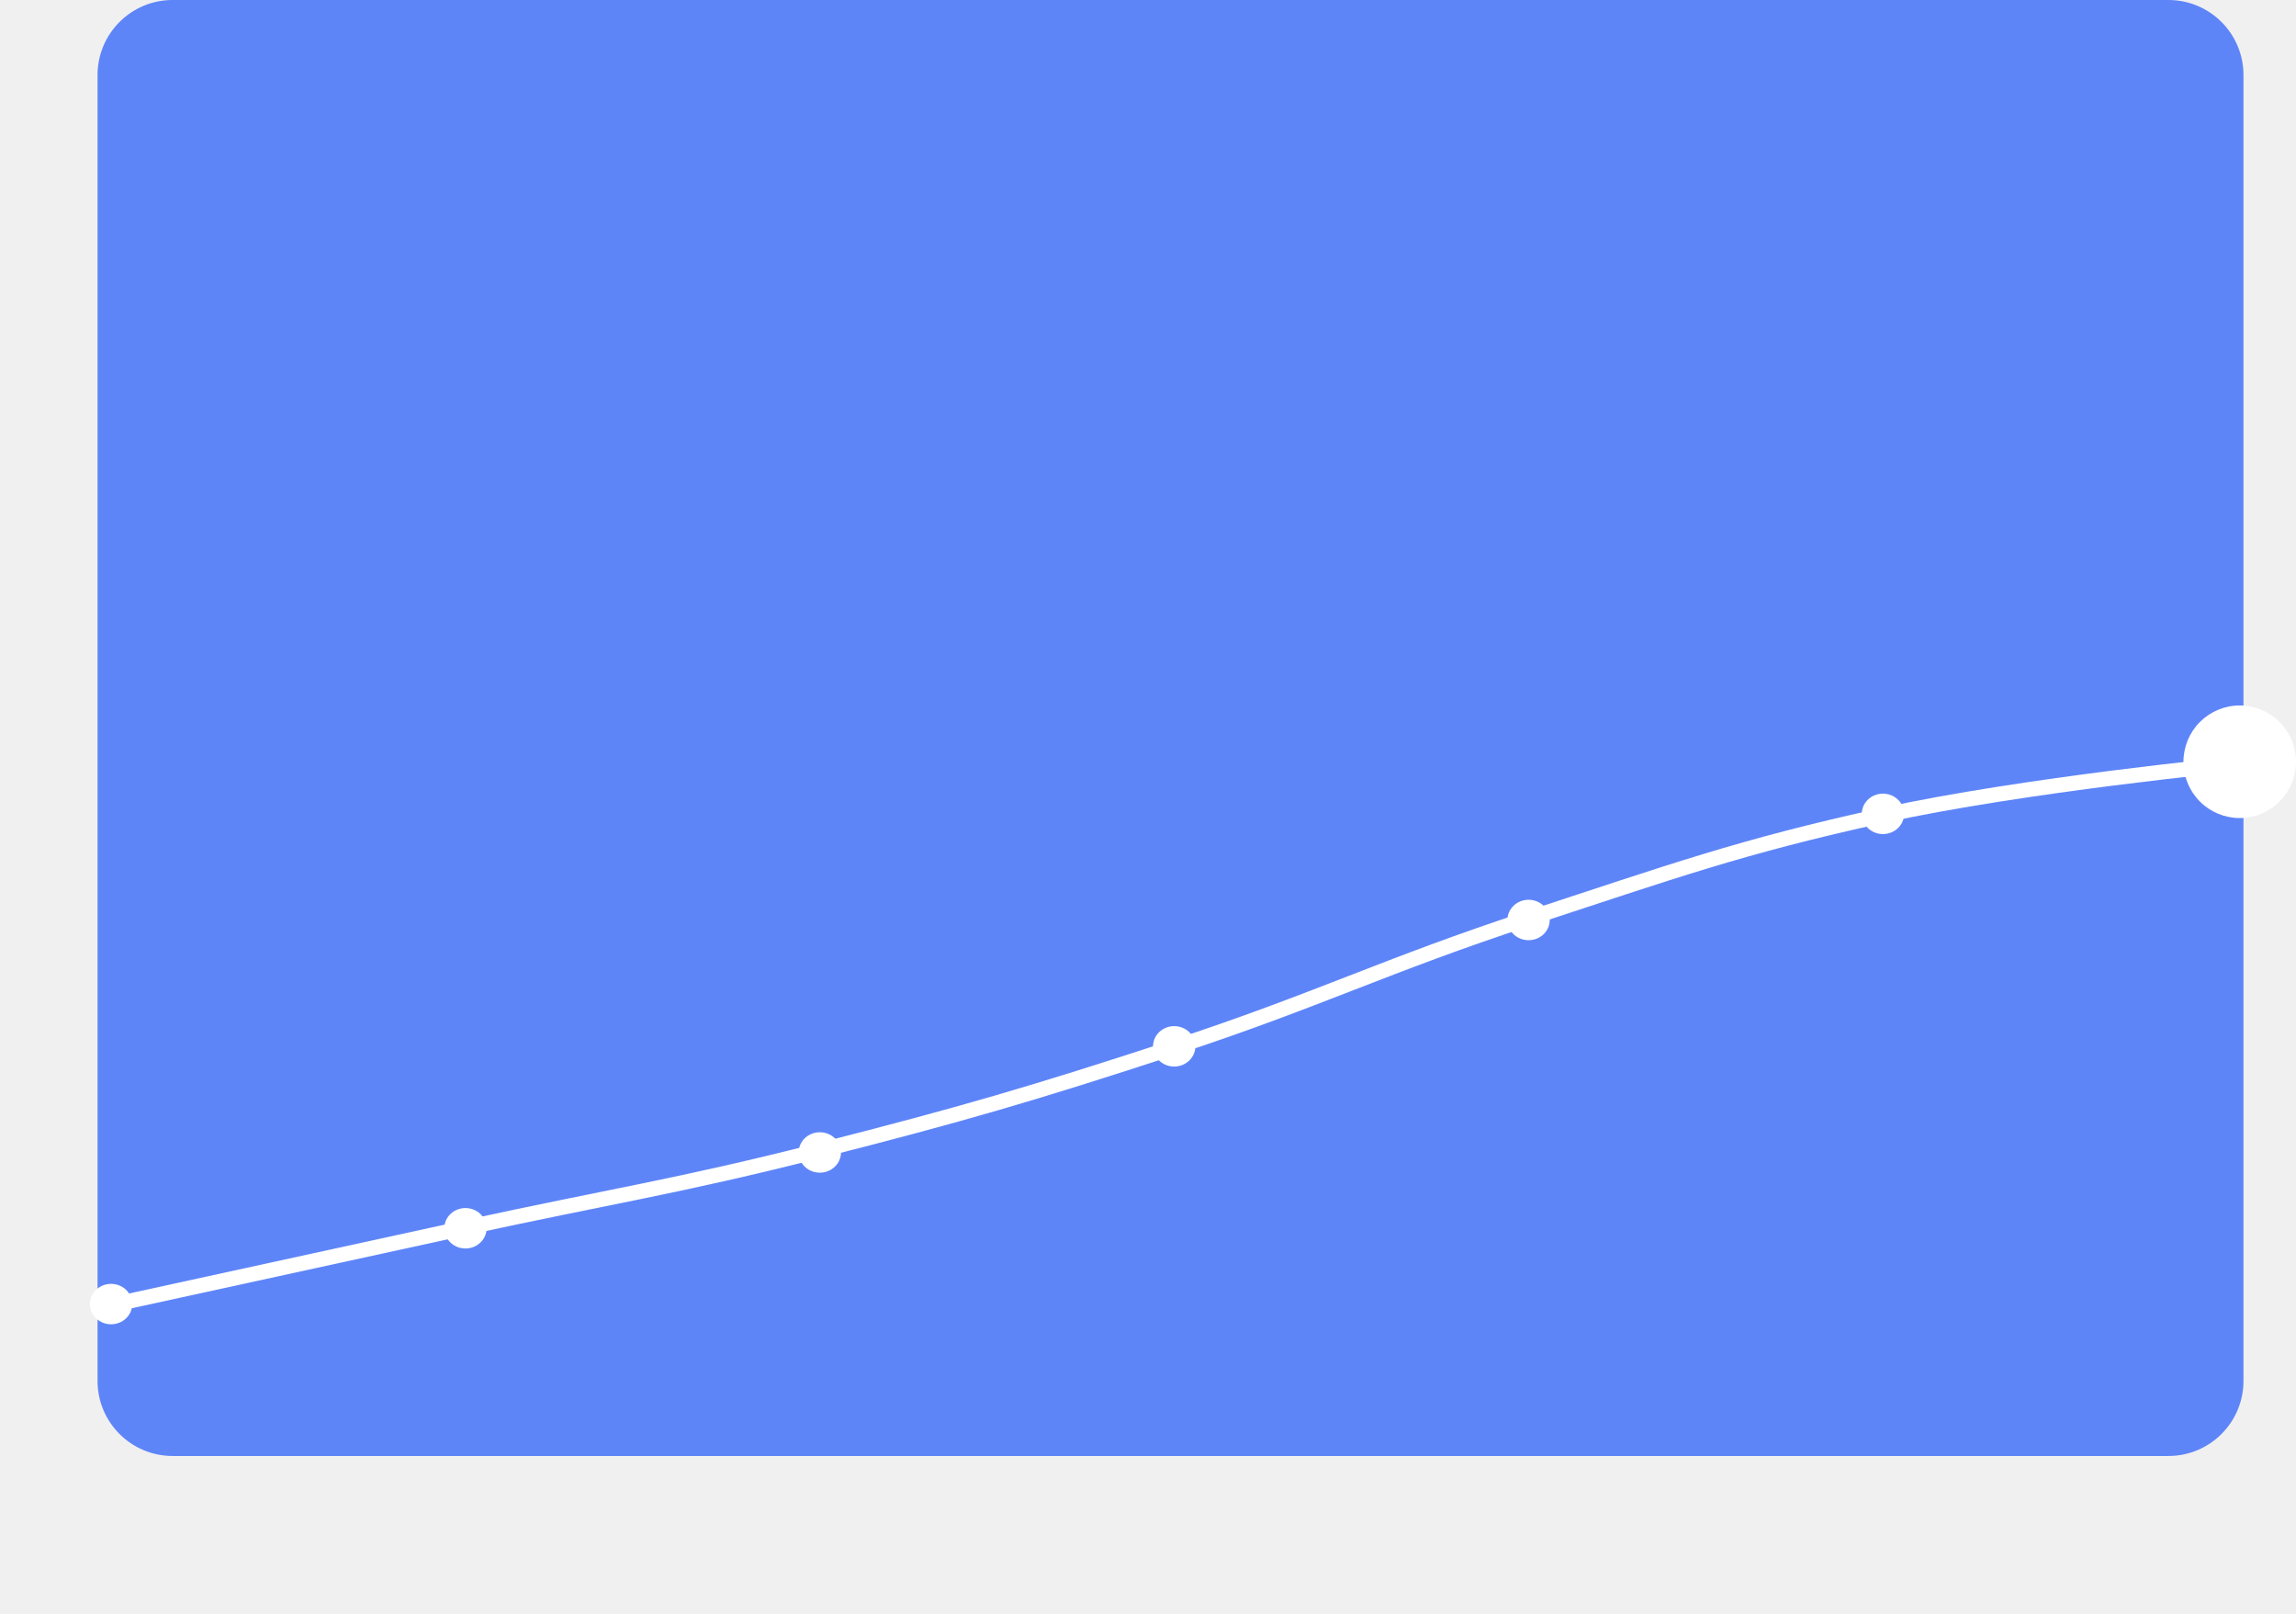
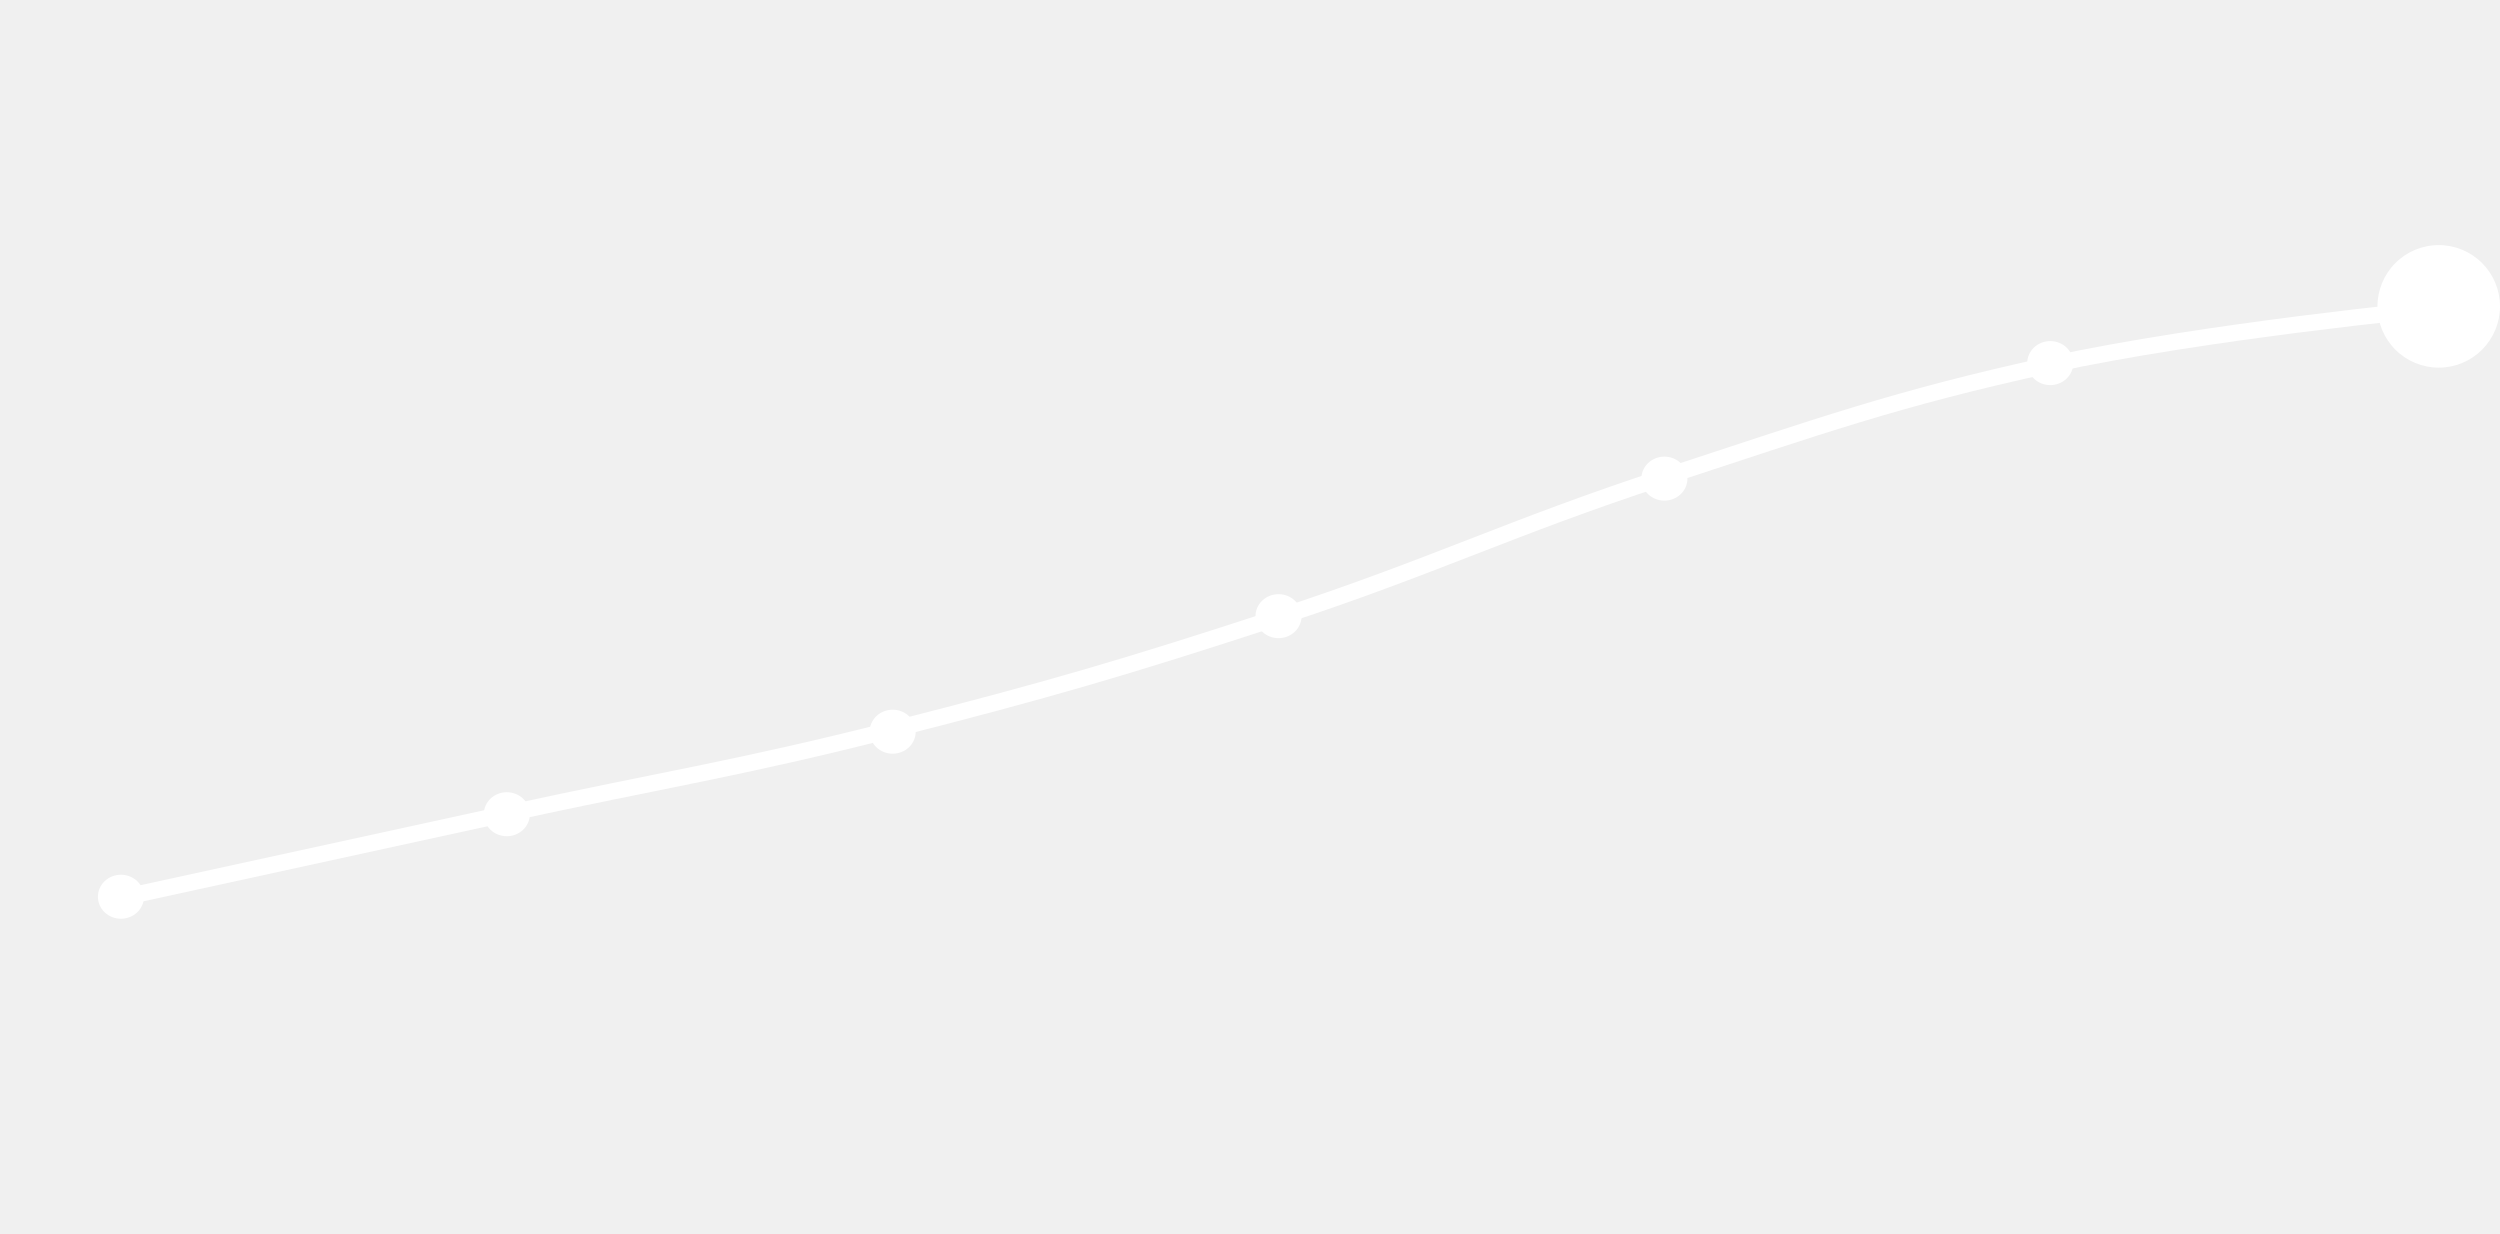
- <svg xmlns="http://www.w3.org/2000/svg" viewBox="0 0 306 215" fill="none">
-   <rect x="13" width="286" height="194" rx="10" fill="#5E85F8" />
-   <path d="M14.803 173.895C14.803 173.895 43.141 167.714 62.033 163.593C80.925 159.472 90.371 158.098 109.262 153.29C128.154 148.482 137.6 145.735 156.492 139.553C175.384 133.371 184.83 128.563 203.721 122.382C222.613 116.2 232.059 112.766 250.951 108.645C269.843 104.524 298.18 101.776 298.18 101.776" stroke="white" stroke-width="2" />
-   <path d="M14.803 176.454C14.056 176.454 13.339 176.17 12.81 175.665C12.281 175.16 11.984 174.476 11.984 173.761C11.983 173.047 12.28 172.362 12.809 171.857C13.337 171.351 14.054 171.067 14.802 171.067C15.55 171.067 16.267 171.35 16.796 171.855C17.325 172.36 17.622 173.044 17.623 173.759C17.624 174.473 17.327 175.158 16.799 175.664C16.271 176.169 15.554 176.453 14.806 176.454H14.803Z" fill="white" />
-   <path d="M62.033 166.353C61.285 166.353 60.568 166.07 60.039 165.565C59.51 165.06 59.213 164.375 59.213 163.661C59.213 162.946 59.51 162.261 60.038 161.756C60.567 161.251 61.284 160.967 62.031 160.966C62.779 160.966 63.496 161.249 64.025 161.754C64.554 162.259 64.852 162.944 64.852 163.658C64.853 164.372 64.556 165.057 64.028 165.563C63.5 166.068 62.783 166.353 62.035 166.353H62.033Z" fill="white" />
-   <path d="M109.262 156.253C108.515 156.253 107.798 155.969 107.269 155.464C106.74 154.959 106.443 154.274 106.443 153.56C106.442 152.846 106.739 152.161 107.268 151.655C107.796 151.15 108.513 150.866 109.261 150.866C110.009 150.865 110.726 151.149 111.255 151.653C111.784 152.158 112.081 152.843 112.082 153.557C112.083 154.272 111.786 154.957 111.258 155.462C110.73 155.968 110.013 156.252 109.265 156.253H109.262Z" fill="white" />
-   <path d="M156.492 142.112C155.744 142.112 155.027 141.828 154.498 141.323C153.969 140.818 153.672 140.133 153.672 139.419C153.672 138.705 153.969 138.02 154.497 137.514C155.026 137.009 155.743 136.725 156.49 136.725C157.238 136.724 157.955 137.008 158.484 137.513C159.013 138.017 159.311 138.702 159.311 139.416C159.312 140.131 159.016 140.816 158.487 141.321C157.959 141.827 157.242 142.111 156.495 142.112H156.492Z" fill="white" />
-   <path d="M203.721 125.277C202.974 125.277 202.257 124.994 201.728 124.489C201.199 123.984 200.902 123.299 200.902 122.585C200.901 121.87 201.198 121.185 201.727 120.68C202.255 120.175 202.972 119.891 203.72 119.89C204.468 119.89 205.185 120.173 205.714 120.678C206.243 121.183 206.54 121.868 206.541 122.582C206.542 123.296 206.245 123.981 205.717 124.487C205.189 124.992 204.472 125.277 203.724 125.277H203.721Z" fill="white" />
-   <path d="M250.951 111.136C250.203 111.136 249.486 110.853 248.957 110.348C248.429 109.843 248.131 109.158 248.131 108.444C248.131 107.729 248.428 107.044 248.956 106.539C249.485 106.034 250.202 105.75 250.949 105.749C251.697 105.749 252.414 106.032 252.943 106.537C253.472 107.042 253.77 107.727 253.771 108.441C253.771 109.155 253.475 109.84 252.946 110.346C252.418 110.851 251.701 111.136 250.954 111.136H250.951Z" fill="white" />
-   <path d="M298.5 109C296.511 109 294.604 108.21 293.197 106.804C291.791 105.398 291 103.491 291 101.502C291 99.513 291.789 97.606 293.195 96.199C294.6 94.792 296.507 94.001 298.496 94C300.485 93.999 302.393 94.788 303.8 96.193C305.207 97.599 305.999 99.506 306 101.494C306.001 103.483 305.213 105.391 303.808 106.799C302.403 108.206 300.496 108.998 298.507 109L298.5 109Z" fill="white" />
+ <svg xmlns="http://www.w3.org/2000/svg" viewBox="0 0 306 151" fill="none">
+   <path d="M14.803 109.895C14.803 109.895 43.141 103.714 62.033 99.593C80.925 95.472 90.371 94.098 109.262 89.29C128.154 84.482 137.6 81.735 156.492 75.553C175.384 69.371 184.83 64.564 203.721 58.382C222.613 52.2 232.059 48.766 250.951 44.645C269.843 40.524 298.18 37.776 298.18 37.776" stroke="white" stroke-width="2" />
+   <path d="M14.803 112.454C14.056 112.454 13.339 112.17 12.81 111.665C12.281 111.16 11.984 110.476 11.984 109.761C11.983 109.047 12.28 108.362 12.809 107.857C13.337 107.351 14.054 107.067 14.802 107.067C15.55 107.067 16.267 107.35 16.796 107.855C17.325 108.36 17.622 109.044 17.623 109.759C17.624 110.473 17.327 111.158 16.799 111.664C16.271 112.169 15.554 112.453 14.806 112.454H14.803Z" fill="white" />
+   <path d="M62.033 102.353C61.285 102.353 60.568 102.07 60.039 101.565C59.51 101.06 59.213 100.375 59.213 99.661C59.213 98.946 59.51 98.261 60.038 97.756C60.567 97.251 61.284 96.967 62.031 96.966C62.779 96.966 63.496 97.249 64.025 97.754C64.554 98.259 64.852 98.944 64.852 99.658C64.853 100.372 64.556 101.057 64.028 101.563C63.5 102.068 62.783 102.353 62.035 102.353H62.033Z" fill="white" />
+   <path d="M109.262 92.253C108.515 92.253 107.798 91.969 107.269 91.464C106.74 90.959 106.443 90.274 106.443 89.56C106.442 88.846 106.739 88.161 107.268 87.655C107.796 87.15 108.513 86.866 109.261 86.866C110.009 86.865 110.726 87.149 111.255 87.653C111.784 88.158 112.081 88.843 112.082 89.557C112.083 90.272 111.786 90.957 111.258 91.462C110.73 91.968 110.013 92.252 109.265 92.253H109.262Z" fill="white" />
+   <path d="M156.492 78.112C155.744 78.112 155.027 77.828 154.498 77.323C153.969 76.818 153.672 76.133 153.672 75.419C153.672 74.705 153.969 74.02 154.497 73.514C155.026 73.009 155.743 72.725 156.49 72.725C157.238 72.725 157.955 73.008 158.484 73.513C159.013 74.017 159.311 74.702 159.311 75.416C159.312 76.131 159.016 76.816 158.487 77.321C157.959 77.827 157.242 78.111 156.495 78.112H156.492Z" fill="white" />
+   <path d="M203.721 61.277C202.974 61.277 202.257 60.994 201.728 60.489C201.199 59.984 200.902 59.299 200.902 58.585C200.901 57.87 201.198 57.185 201.727 56.68C202.255 56.175 202.972 55.891 203.72 55.89C204.468 55.89 205.185 56.173 205.714 56.678C206.243 57.183 206.54 57.868 206.541 58.582C206.542 59.296 206.245 59.981 205.717 60.487C205.189 60.992 204.472 61.277 203.724 61.277H203.721Z" fill="white" />
+   <path d="M250.951 47.136C250.203 47.136 249.486 46.853 248.957 46.348C248.429 45.843 248.131 45.158 248.131 44.444C248.131 43.729 248.428 43.044 248.956 42.539C249.485 42.034 250.202 41.75 250.949 41.749C251.697 41.749 252.414 42.032 252.943 42.537C253.472 43.042 253.77 43.727 253.771 44.441C253.771 45.155 253.475 45.84 252.946 46.346C252.418 46.851 251.701 47.136 250.954 47.136H250.951Z" fill="white" />
+   <path d="M298.5 45C296.511 45 294.604 44.21 293.197 42.804C291.791 41.398 291 39.491 291 37.502C291 35.513 291.789 33.605 293.195 32.199C294.6 30.792 296.507 30.001 298.496 30C300.485 29.999 302.393 30.788 303.8 32.193C305.207 33.599 305.999 35.506 306 37.494C306.001 39.483 305.213 41.391 303.808 42.799C302.403 44.206 300.496 44.998 298.507 45L298.5 45Z" fill="white" />
</svg>
